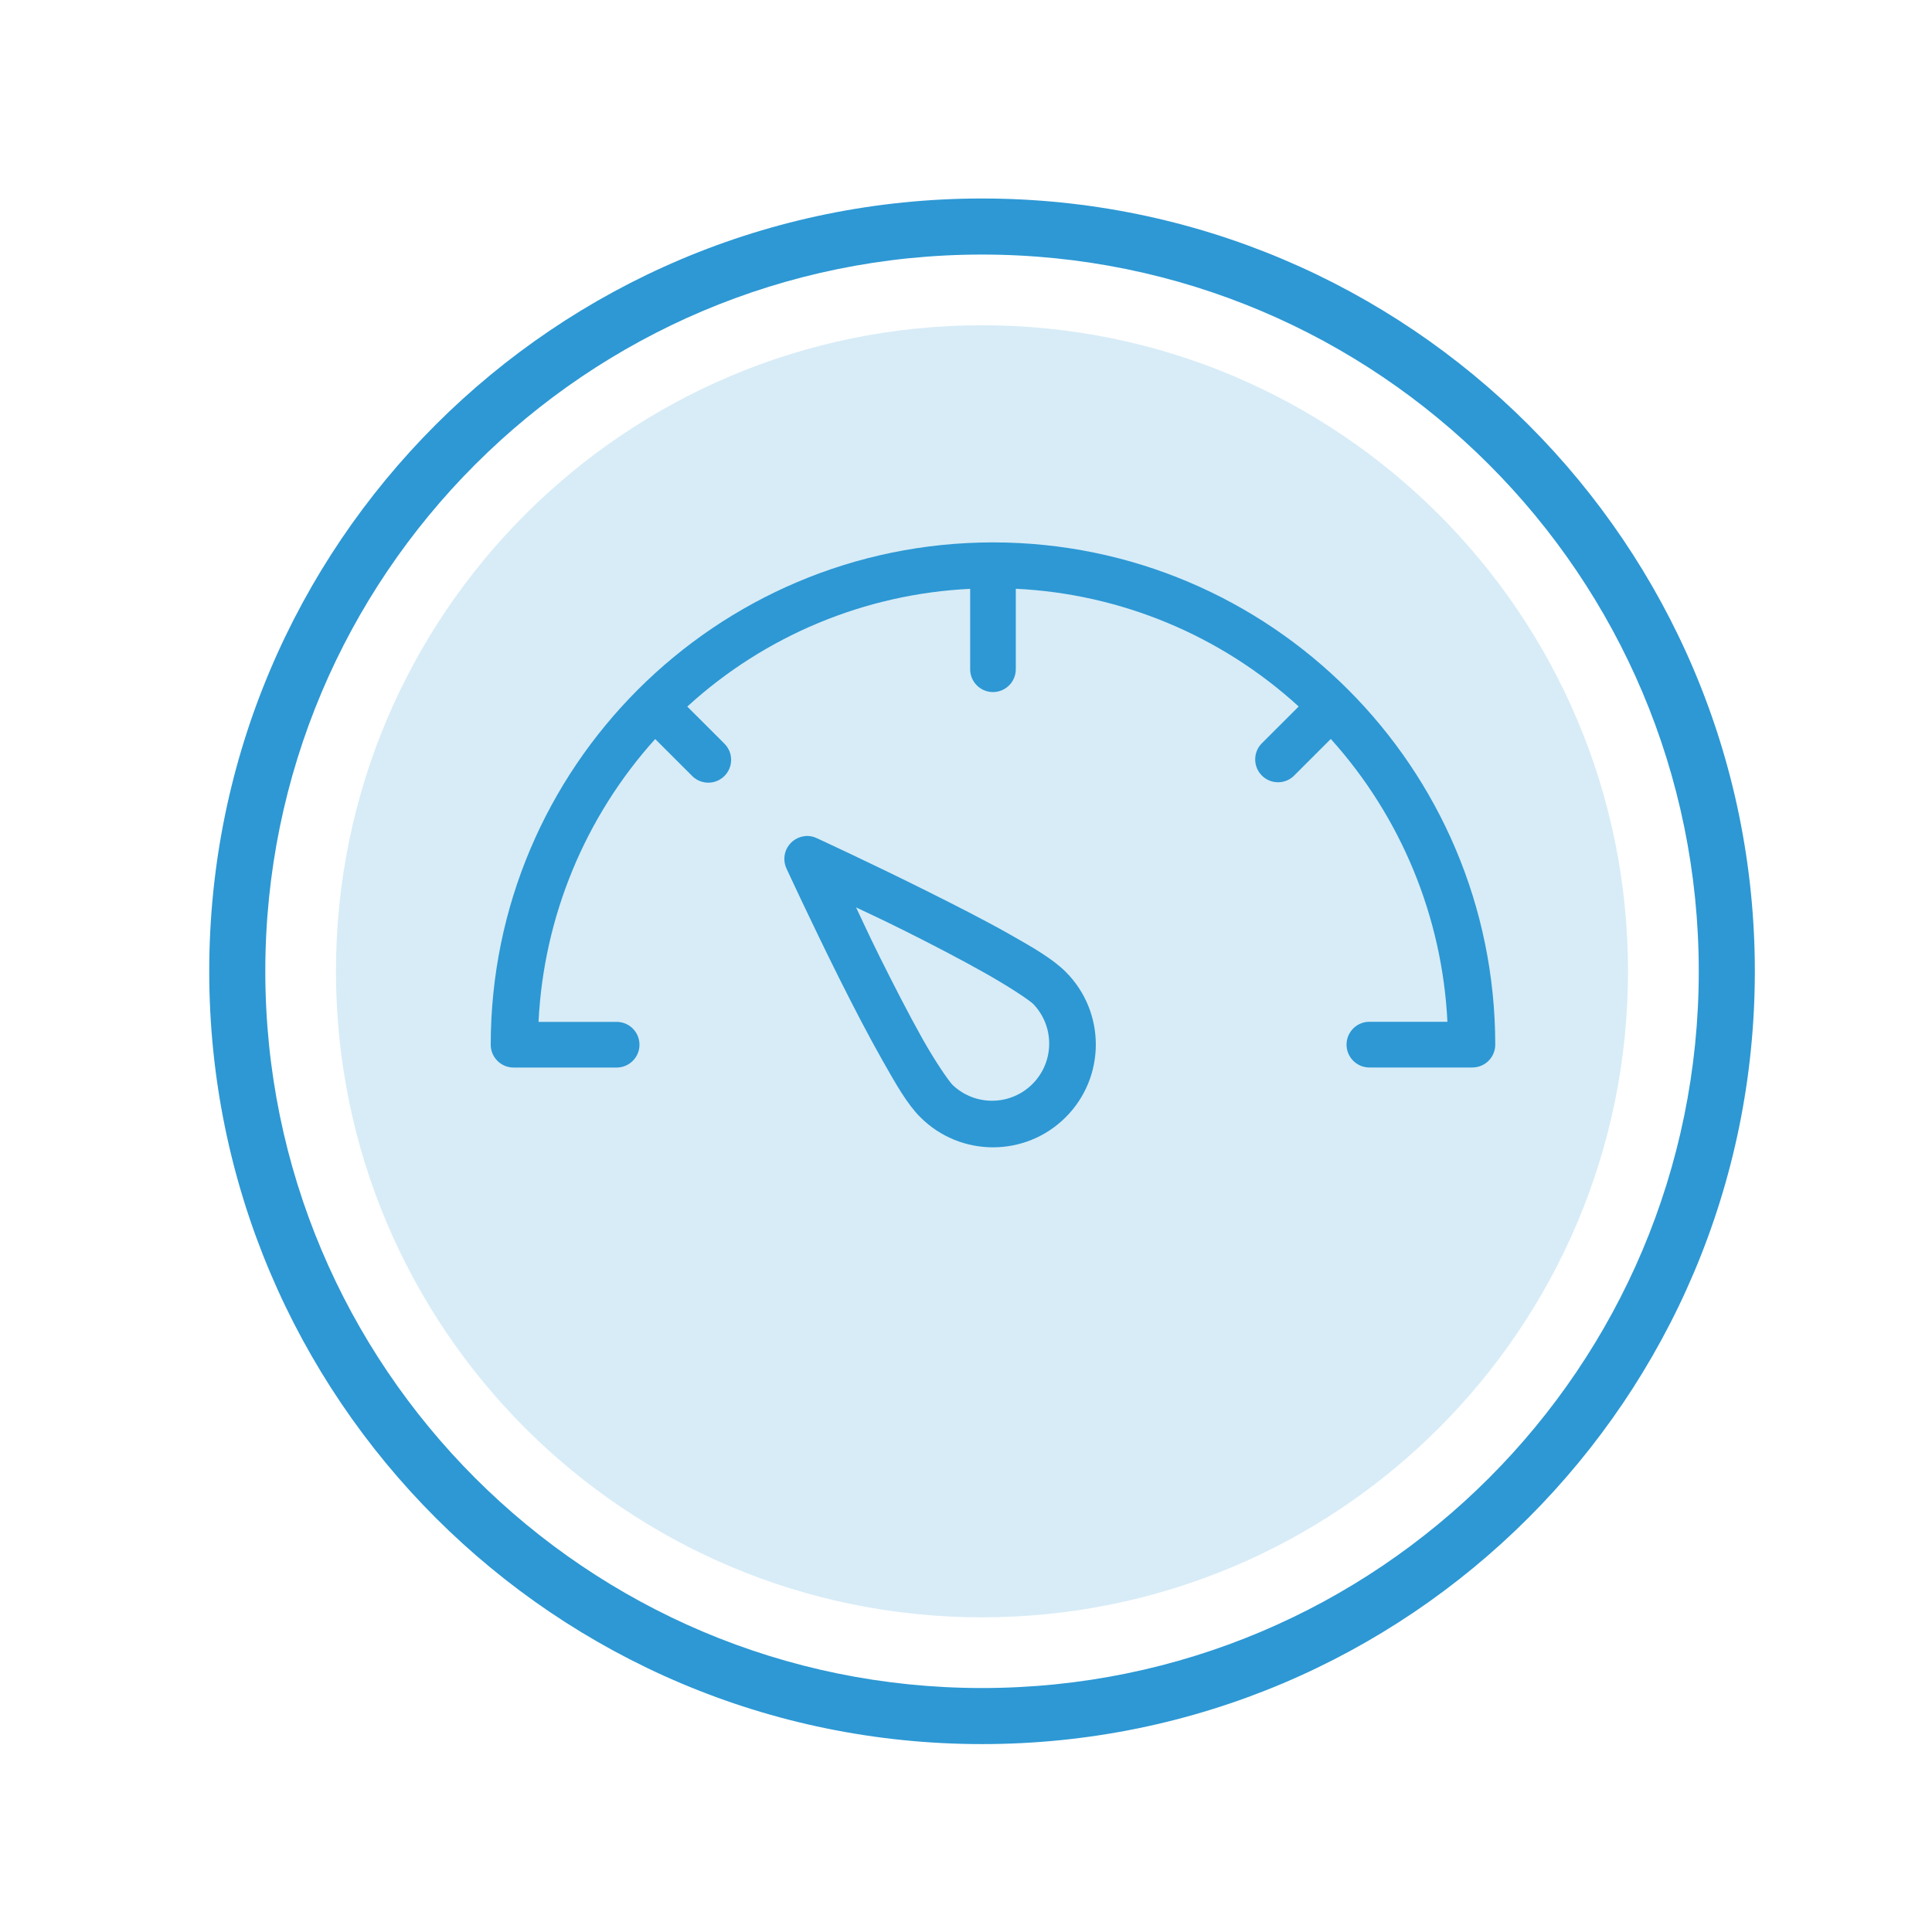
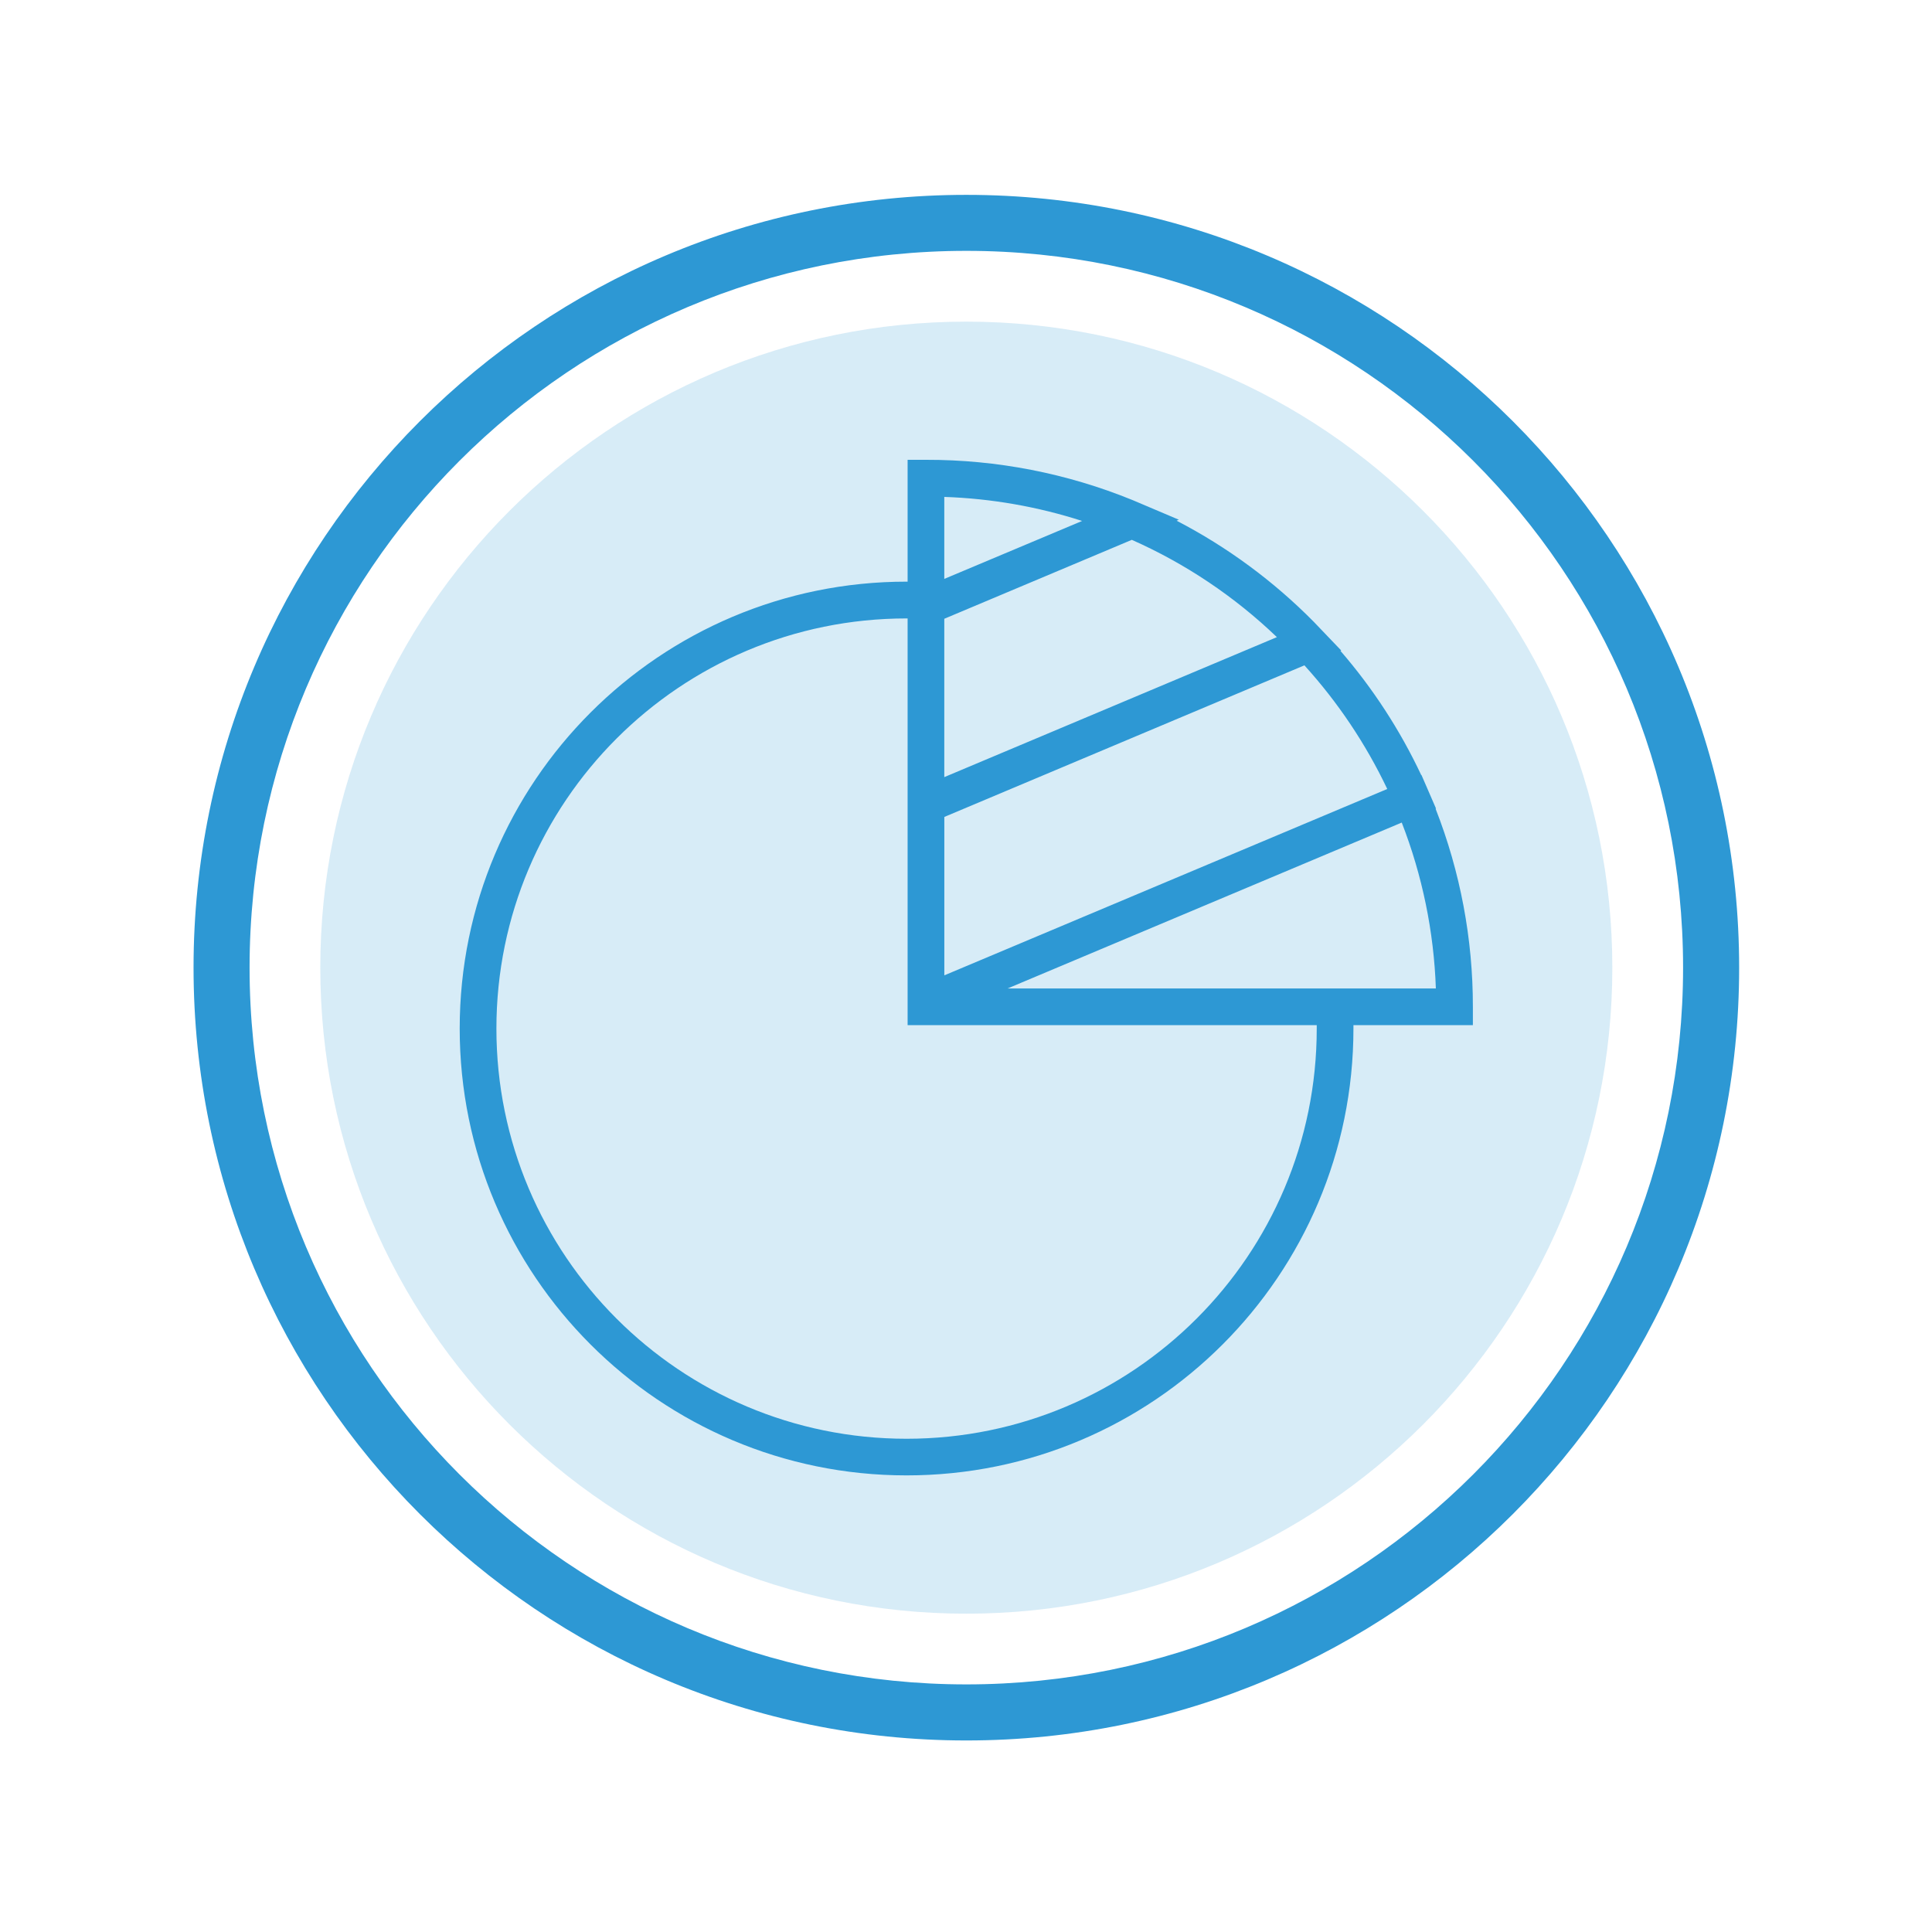
<svg xmlns="http://www.w3.org/2000/svg" id="Layer_1" data-name="Layer 1" viewBox="0 0 500 500">
  <defs>
    <style>
      .cls-1, .cls-2 {
        fill: #2d98d4;
      }

      .cls-1 {
        opacity: 0.19;
      }
    </style>
  </defs>
  <g>
-     <circle class="cls-1" cx="254.14" cy="251.37" r="167.19" />
-     <path class="cls-2" d="M254.15,51.37c-110.46,0-200,89.54-200,200s89.55,200,200,200,200-89.53,200-200S364.61,51.37,254.15,51.37Zm0,385.49c-102.45,0-185.49-83.05-185.49-185.49A185.48,185.48,0,0,1,254.14,65.88c102.45,0,185.5,83,185.5,185.49S356.59,436.86,254.14,436.86Z" />
-     <path class="cls-2" d="M257,140.37a130.07,130.07,0,0,0-130,130,5.92,5.92,0,0,0,5.91,5.91h26.59a5.91,5.91,0,0,0,.17-11.82h-20.3a118,118,0,0,1,30.19-73.2l9.42,9.41a5.91,5.91,0,1,0,8.47-8.24c-.05,0-.11-.1-.16-.16l-9.42-9.41a116.79,116.79,0,0,1,73.21-30.47v20.5a5.91,5.91,0,1,0,11.81.16V152.37a116.84,116.84,0,0,1,73.21,30.47l-9.42,9.41a5.91,5.91,0,0,0,8.15,8.57l.16-.17,9.42-9.41a118,118,0,0,1,30.18,73.2H354.48a5.91,5.91,0,0,0-.17,11.82h26.75a5.91,5.91,0,0,0,5.91-5.91A130.06,130.06,0,0,0,257,140.37Zm-48.46,76a5.92,5.92,0,0,0-5,8.4s6.25,13.56,13.57,28.25c3.67,7.34,7.64,15,11.27,21.41s6.44,11.34,9.78,14.68a26.6,26.6,0,1,0,37.67-37.57c-3.34-3.34-8.35-6.26-14.77-9.88s-14.08-7.51-21.42-11.17c-14.69-7.33-28.25-13.57-28.25-13.57A5.88,5.88,0,0,0,208.53,216.35Zm13,18.46c5,2.38,6.17,2.86,12.84,6.18,7.24,3.62,14.73,7.53,20.86,11s11.2,6.86,12.19,7.85a14.79,14.79,0,0,1-20.87,20.95c-1-1-4.48-6-7.94-12.18s-7.28-13.63-10.89-20.87C224.39,241,223.93,239.83,221.54,234.81Z" />
+     <circle class="cls-1" cx="250.08" cy="250.43" r="167.19" />
+     <path class="cls-2" d="M250.09,50.43c-110.47,0-200,89.54-200,200s89.54,200,200,200,200-89.53,200-200S360.54,50.43,250.09,50.43Zm0,385.49a185.49,185.49,0,0,1,0-371c102.44,0,185.49,83,185.49,185.49S352.52,435.92,250.08,435.92Z" />
+     <path class="cls-2" d="M371.53,209.3l.11-.05-3.76-8.67-.07,0a140.6,140.6,0,0,0-20.9-32.14l.21-.08L340,160.92h0a141.39,141.39,0,0,0-35.49-26.16l.57-.26-12-5.09h0A140.7,140.7,0,0,0,239.63,119h-4.74v31.53h-.26A115.65,115.65,0,1,0,350.27,266.2v-.89h30.91v-4.75A140.13,140.13,0,0,0,371.53,209.3ZM244.38,128.6a131,131,0,0,1,35.67,6.22l-35.67,15Zm0,31.54,48.53-20.43a130.71,130.71,0,0,1,37.55,25.18l-86.08,36.23Zm0,51.29,93.2-39.24a132,132,0,0,1,21.44,32L244.39,252.42v-41Zm96.39,54.77A106.15,106.15,0,1,1,234.63,160.05h.26V265.31H340.77v.89Zm-80-10.39,102-42.93a131,131,0,0,1,8.83,42.93Z" />
  </g>
</svg>
